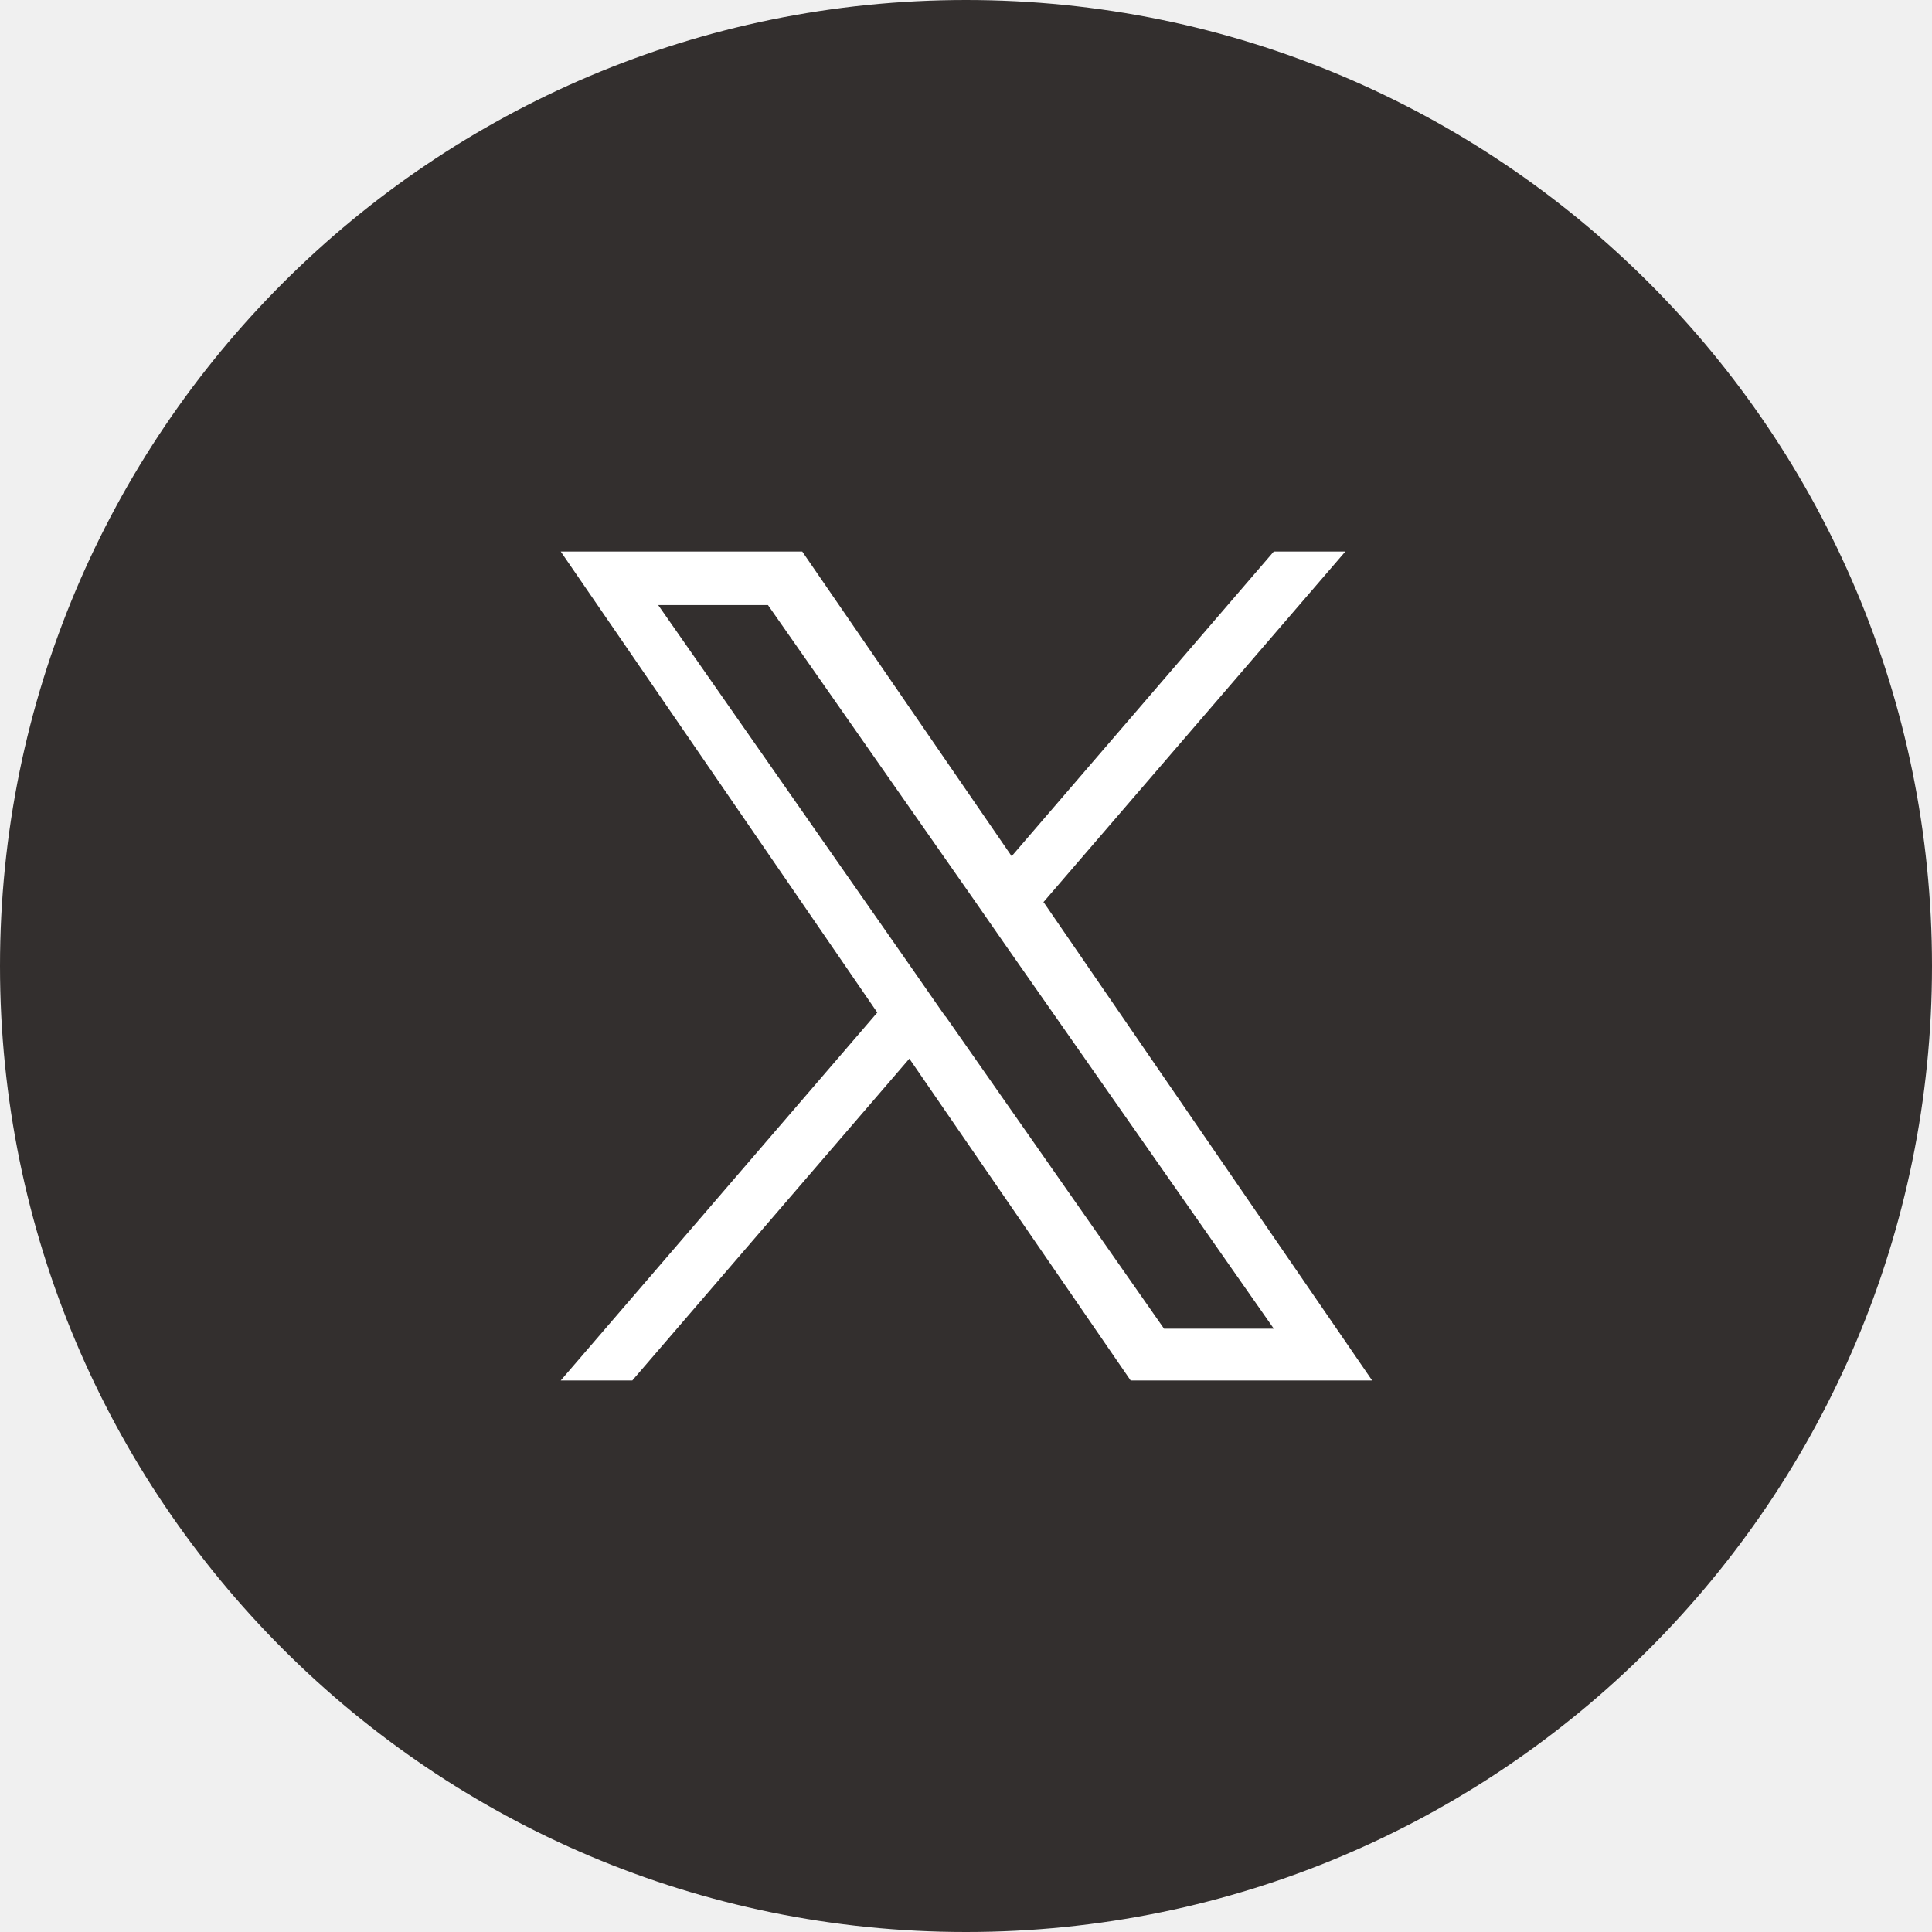
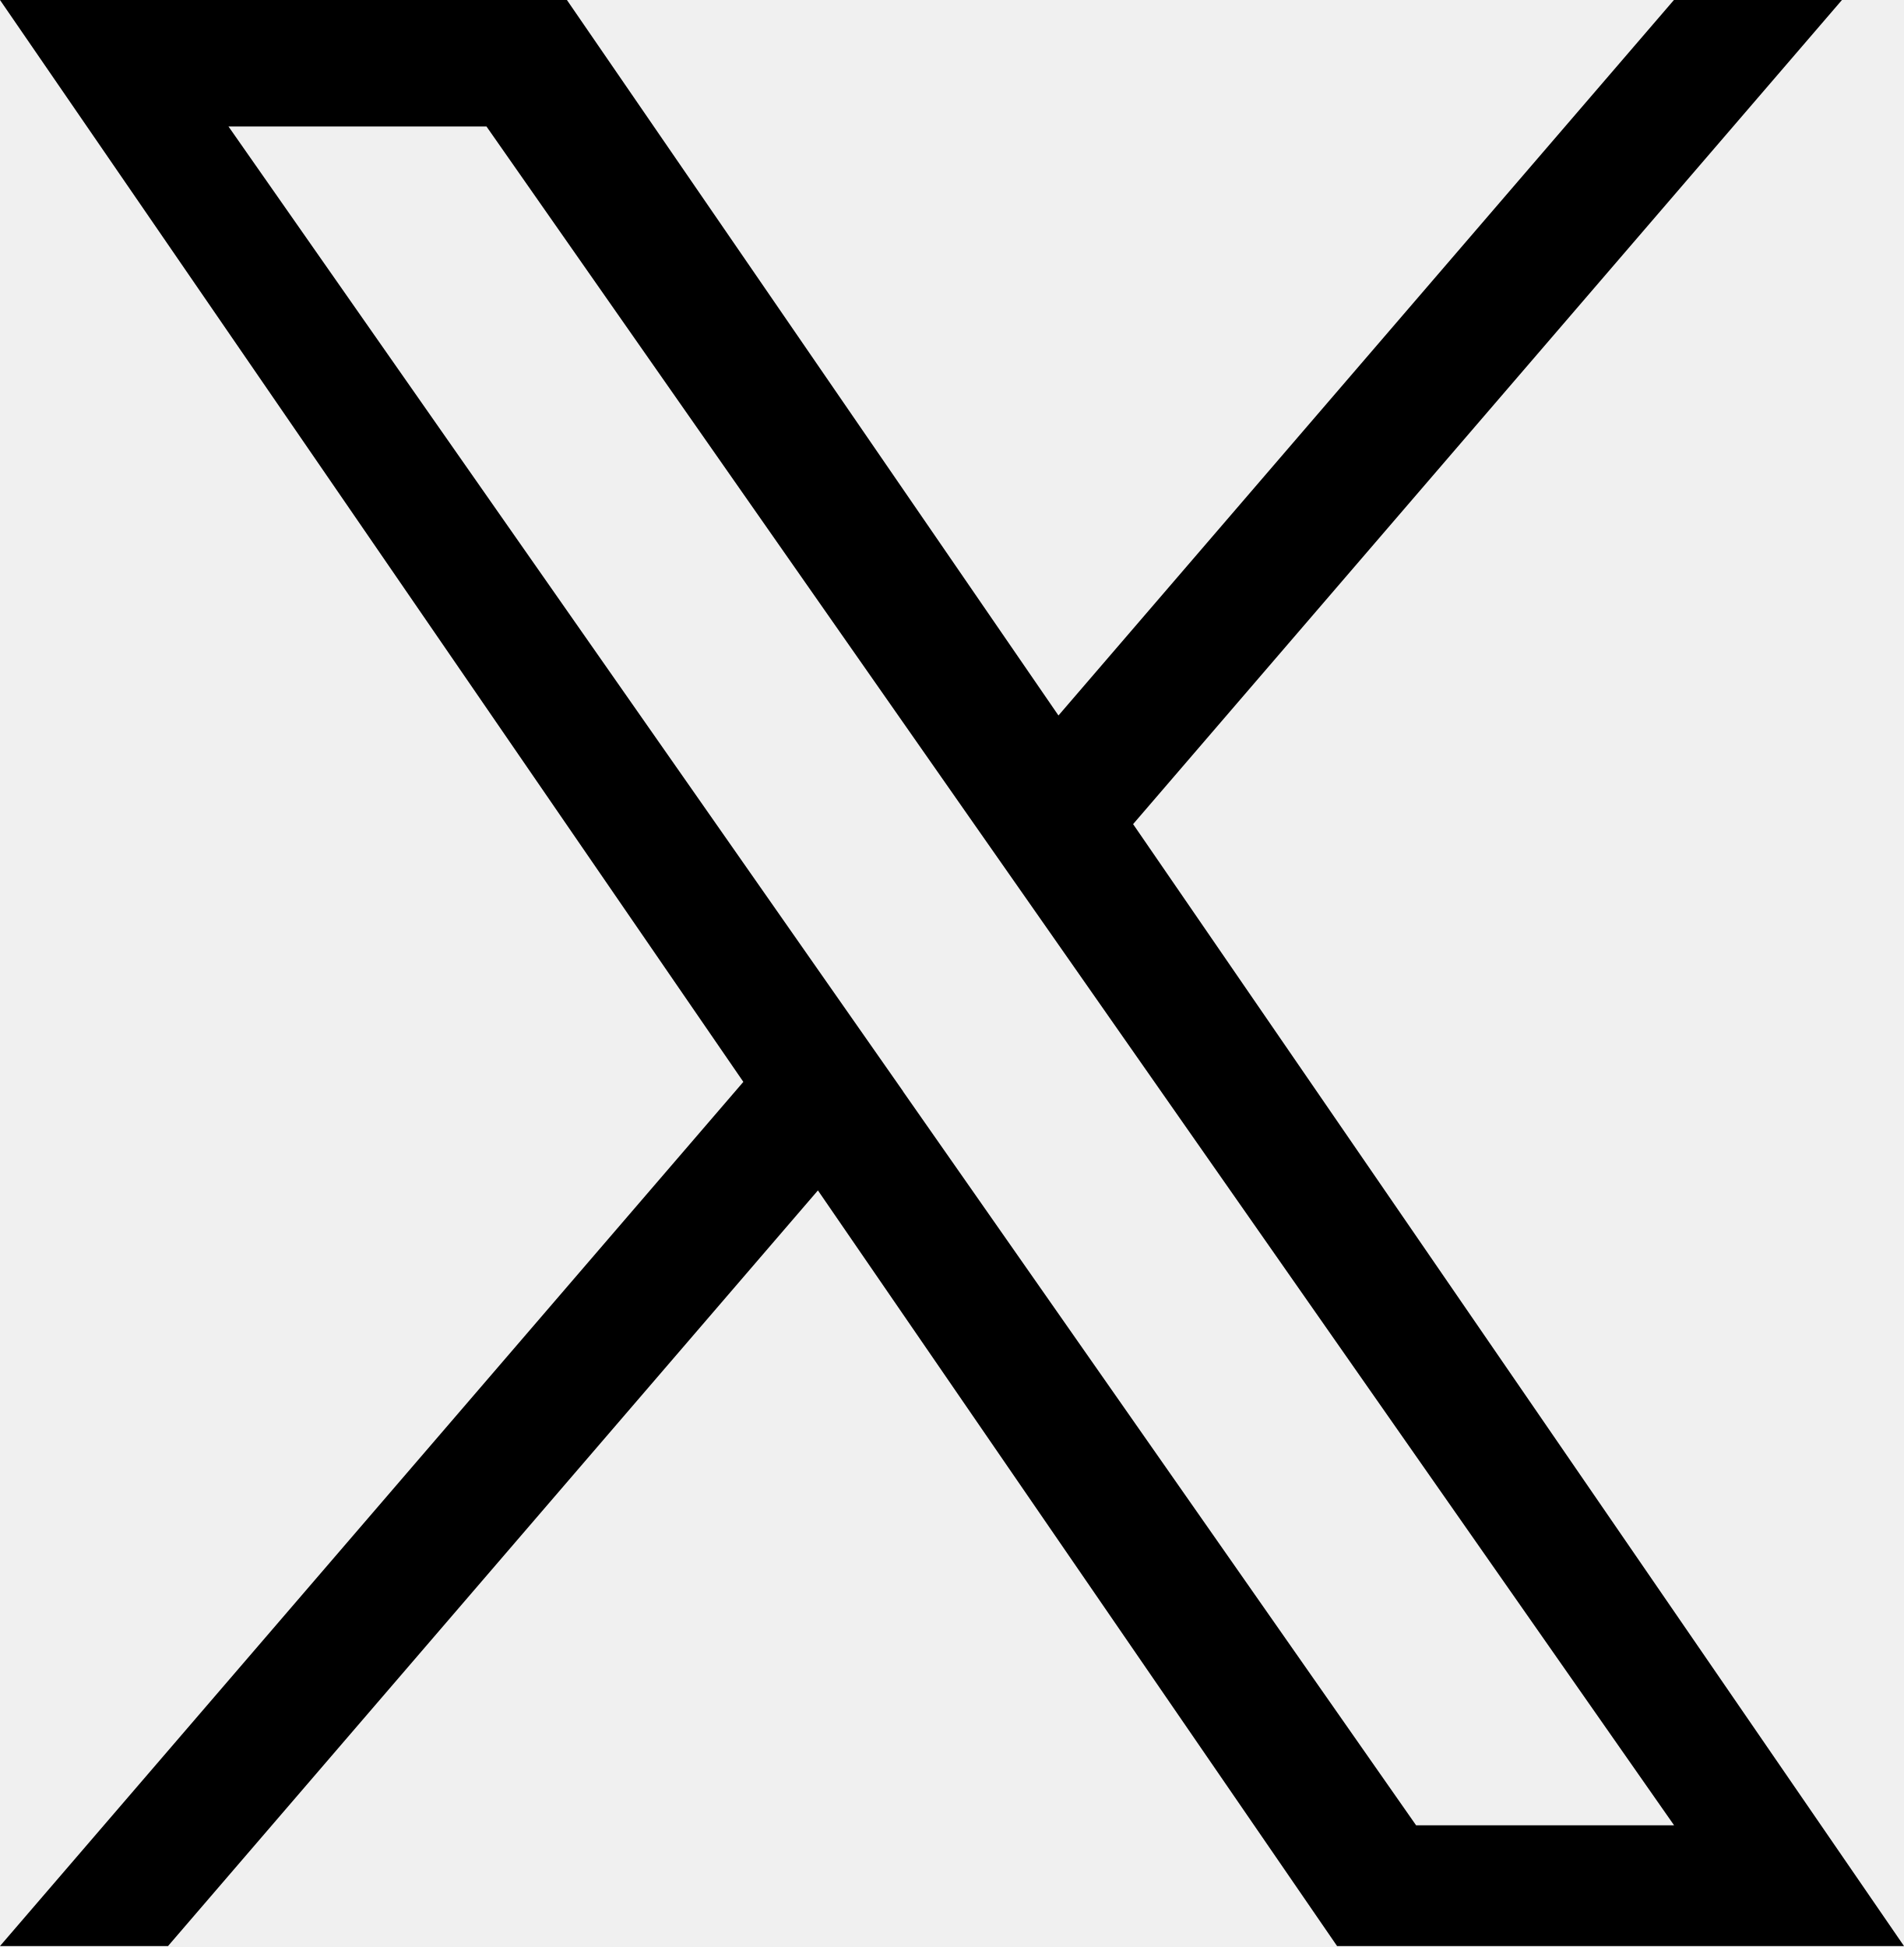
- <svg xmlns="http://www.w3.org/2000/svg" id="_レイヤー_2" data-name="レイヤー 2" viewBox="0 0 44 44">
-   <defs>
-     <style>
-       .cls-1 {
-         fill: #fff;
-       }
- 
-       .cls-2 {
-         fill: #332f2e;
-       }
-     </style>
-   </defs>
-   <g id="_レイヤー_1-2" data-name=" レイヤー 1">
-     <circle class="cls-2" cx="22" cy="22" r="22" />
-     <path class="cls-1" d="M23.76,20.55l6.88-7.99h-1.63l-5.97,6.94-4.77-6.94h-5.5l7.21,10.5-7.21,8.38h1.63l6.31-7.33,5.04,7.33h5.5l-7.48-10.89h0ZM21.53,23.15l-.73-1.05-5.81-8.32h2.5l4.69,6.71.73,1.05,6.1,8.72h-2.5l-4.98-7.12h0Z" />
-   </g>
+ <svg xmlns="http://www.w3.org/2000/svg" id="_レイヤー_1" data-name="レイヤー_1" version="1.1" viewBox="0 0 1200 1227">
+   <path d="M714.2,519.3L1160.9,0h-105.9l-387.9,450.9L357.3,0H0l468.5,681.8L0,1226.4h105.9l409.6-476.2,327.2,476.2h357.3l-485.9-707.1h0ZM569.2,687.8l-47.5-67.9L144,79.7h162.6l304.8,436,47.5,67.9,396.2,566.7h-162.6l-323.3-462.4h0Z" />
</svg>
